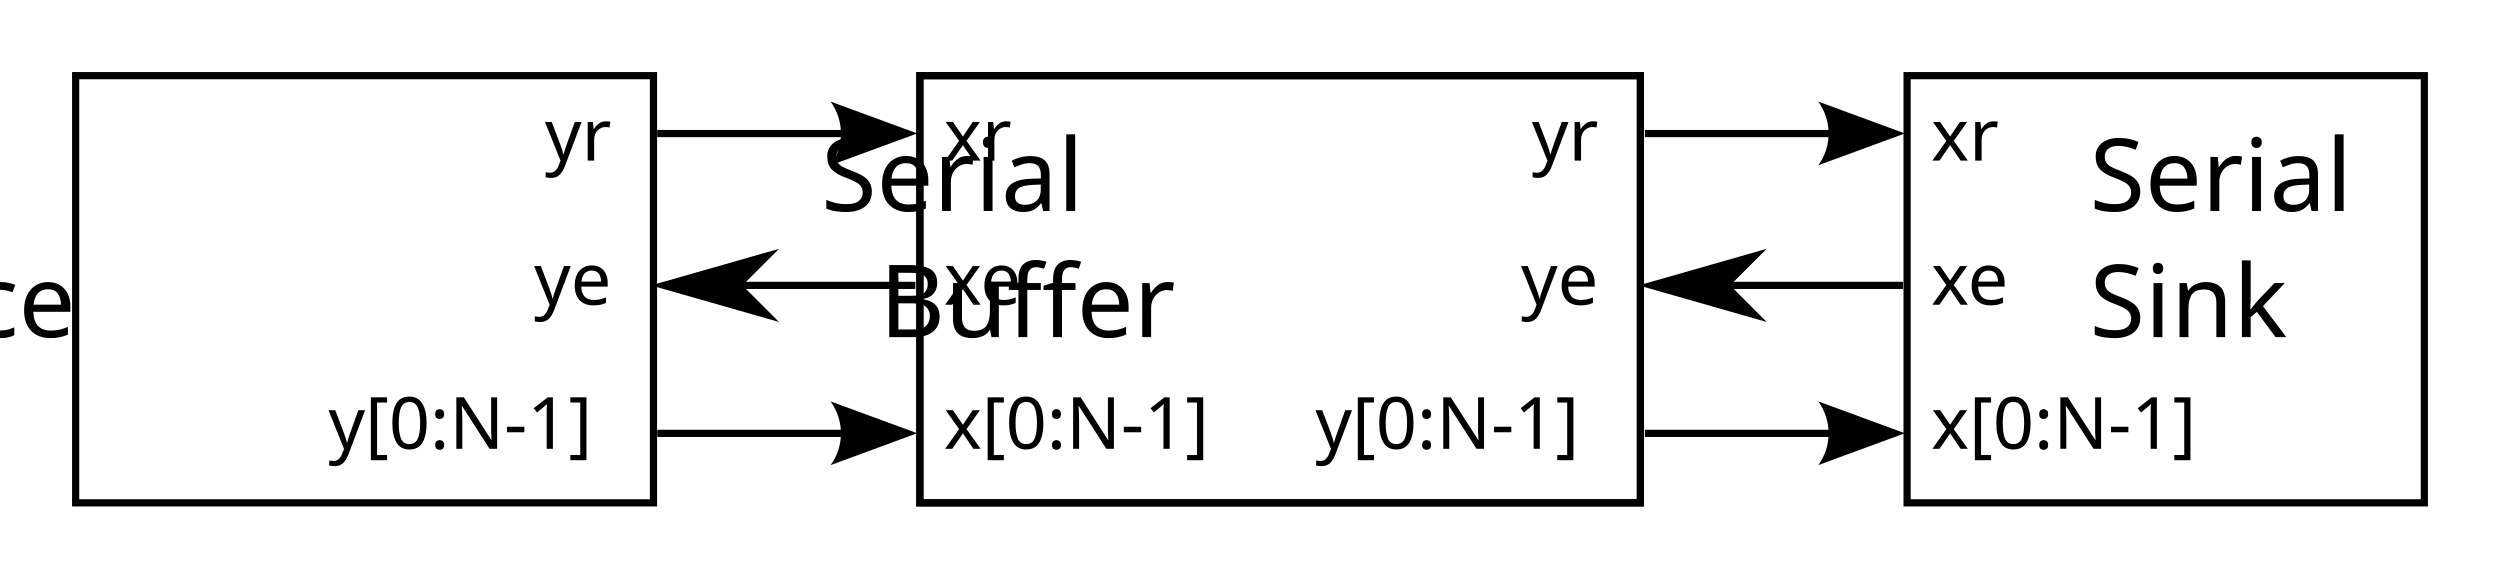
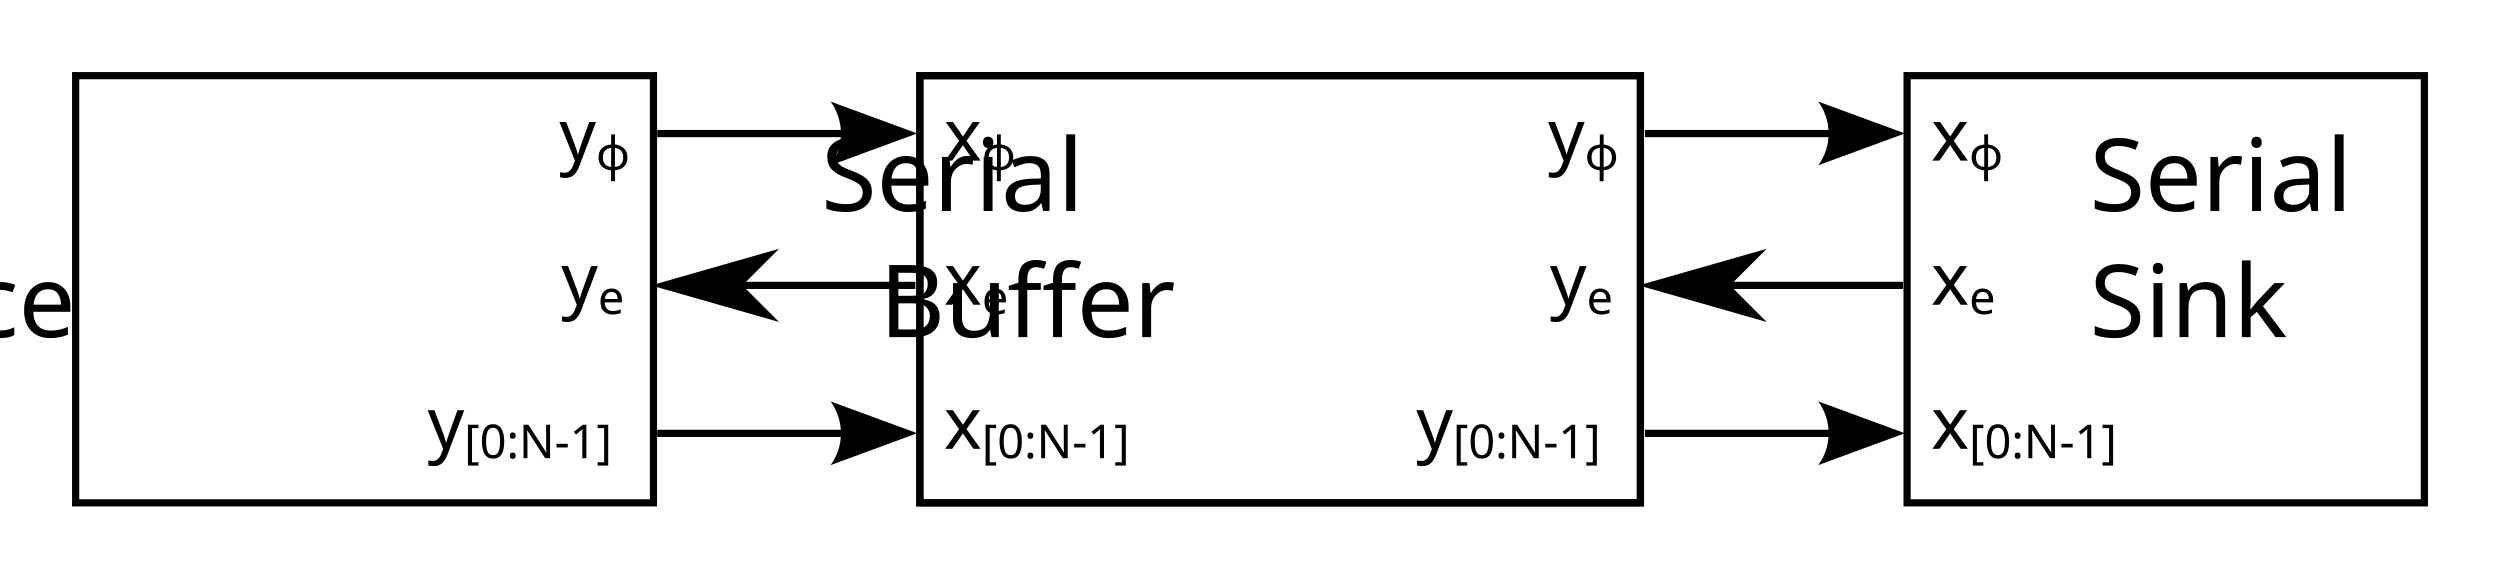
<svg xmlns="http://www.w3.org/2000/svg" width="346.955" height="80.286" id="svg2" version="1.1">
  <defs id="defs4">
    <marker orient="auto" refY="0" refX="0" id="Arrow1Lend" style="overflow:visible">
      <path id="path3798" d="M 0,0 5,-5 -12.5,0 5,5 0,0 z" style="fill-rule:evenodd;stroke:#000000;stroke-width:1pt" transform="matrix(-0.8,0,0,-0.8,-10,0)" />
    </marker>
    <marker orient="auto" refY="0" refX="0" id="Arrow2Lend" style="overflow:visible">
      <path id="path3816" style="fill-rule:evenodd;stroke-width:0.625;stroke-linejoin:round" d="M 8.719,4.034 -2.207,0.016 8.719,-4.002 c -1.745,2.372 -1.735,5.617 -6e-7,8.035 z" transform="matrix(-1.1,0,0,-1.1,-1.1,0)" />
    </marker>
  </defs>
  <g id="layer1" transform="translate(-9.483311,-192.0408)">
    <g id="g4727">
      <path id="path3787" d="m 136.518,231.648 -34.75,0" style="fill:none;stroke:#000000;stroke-width:1px;stroke-linecap:butt;stroke-linejoin:miter;stroke-opacity:1;marker-end:url(#Arrow1Lend)" />
      <path id="path3785" d="m 100.696,210.576 34.75,0" style="fill:none;stroke:#000000;stroke-width:1px;stroke-linecap:butt;stroke-linejoin:miter;stroke-opacity:1;marker-end:url(#Arrow2Lend)" />
      <path id="path3789" d="m 100.696,252.184 34.75,0" style="fill:none;stroke:#000000;stroke-width:1px;stroke-linecap:butt;stroke-linejoin:miter;stroke-opacity:1;marker-end:url(#Arrow2Lend)" />
    </g>
    <rect y="202.541" x="19.983" height="59.286" width="80.19" id="rect4620" style="fill:none;stroke:#000000;stroke-width:1;stroke-linecap:butt;stroke-miterlimit:4;stroke-opacity:1;stroke-dasharray:none;stroke-dashoffset:0" />
-     <text id="text4622" y="221.326" x="71.958" style="font-size:40px;font-style:normal;font-weight:normal;text-align:end;line-height:125%;letter-spacing:0px;word-spacing:0px;text-anchor:end;fill:#000000;fill-opacity:1;stroke:none;font-family:Sans" xml:space="preserve">
-       <tspan style="font-size:14px;text-align:end;text-anchor:end" y="221.326" x="71.958" id="tspan4624">Serial</tspan>
-       <tspan style="font-size:14px;text-align:end;text-anchor:end" id="tspan4626" y="238.826" x="71.958">Source</tspan>
+     <text id="text4622" y="221.326" x="71.958" style="font-size:40px;font-style:normal;font-weight:normal;text-align:end;line-height:125%;letter-spacing:0px;word-spacing:0px;text-anchor:end;fill:#000000;fill-opacity:1;stroke:none;font-family:sans-serif;-inkscape-font-specification:sans-serif;font-stretch:normal;font-variant:normal;" xml:space="preserve">
+       <tspan style="font-size:14px;text-align:end;text-anchor:end;-inkscape-font-specification:sans-serif;font-family:sans-serif;font-weight:normal;font-style:normal;font-stretch:normal;font-variant:normal;" y="221.326" x="71.958" id="tspan4624">Serial</tspan>
+       <tspan style="font-size:14px;text-align:end;text-anchor:end;-inkscape-font-specification:sans-serif;font-family:sans-serif;font-weight:normal;font-style:normal;font-stretch:normal;font-variant:normal;" id="tspan4626" y="238.826" x="71.958">Source</tspan>
    </text>
-     <text xml:space="preserve" style="font-style:normal;font-weight:normal;font-size:40px;line-height:125%;font-family:Sans;letter-spacing:0px;word-spacing:0px;fill:#000000;fill-opacity:1;stroke:none" x="83.593" y="234.326" id="text4640">
-       <tspan id="tspan4642" x="83.593" y="234.326" style="font-size:10px">ye</tspan>
+     <text xml:space="preserve" style="font-style:normal;font-variant:normal;font-weight:normal;font-stretch:normal;font-size:40px;line-height:125%;font-family:sans-serif;-inkscape-font-specification:sans-serif;letter-spacing:0px;word-spacing:0px;fill:#000000;fill-opacity:1;stroke:none" x="87.362" y="234.326" id="text4640">
+       <tspan id="tspan4642" x="87.362" y="234.326" style="font-style:normal;font-variant:normal;font-weight:normal;font-stretch:normal;font-size:10px;font-family:sans-serif;-inkscape-font-specification:sans-serif">y<tspan style="font-size:65%;baseline-shift:sub" id="tspan4198">e</tspan>
+       </tspan>
    </text>
-     <text id="text4644" y="214.326" x="85.102" style="font-style:normal;font-weight:normal;font-size:40px;line-height:125%;font-family:Sans;letter-spacing:0px;word-spacing:0px;fill:#000000;fill-opacity:1;stroke:none" xml:space="preserve">
-       <tspan style="font-size:10px" y="214.326" x="85.102" id="tspan4646">yr</tspan>
+     <text id="text4644" y="214.326" x="87.102" style="font-style:normal;font-variant:normal;font-weight:normal;font-stretch:normal;font-size:40px;line-height:125%;font-family:sans-serif;-inkscape-font-specification:sans-serif;letter-spacing:0px;word-spacing:0px;fill:#000000;fill-opacity:1;stroke:none" xml:space="preserve">
+       <tspan style="font-style:normal;font-variant:normal;font-weight:normal;font-stretch:normal;font-size:10px;font-family:sans-serif;-inkscape-font-specification:sans-serif" y="214.326" x="87.102" id="tspan4646">y<tspan style="font-size:65%;baseline-shift:sub" id="tspan4218">ϕ</tspan>
+       </tspan>
    </text>
-     <text xml:space="preserve" style="font-size:40px;font-style:normal;font-weight:normal;line-height:125%;letter-spacing:0px;word-spacing:0px;fill:#000000;fill-opacity:1;stroke:none;font-family:Sans" x="55.058" y="254.326" id="text4648">
-       <tspan id="tspan4650" x="55.058" y="254.326" style="font-size:10px">y[0:N-1]</tspan>
+     <text xml:space="preserve" style="font-style:normal;font-variant:normal;font-weight:normal;font-stretch:normal;font-size:40px;line-height:125%;font-family:sans-serif;-inkscape-font-specification:sans-serif;letter-spacing:0px;word-spacing:0px;fill:#000000;fill-opacity:1;stroke:none" x="68.815" y="254.326" id="text4648">
+       <tspan id="tspan4650" x="68.815" y="254.326" style="font-style:normal;font-variant:normal;font-weight:normal;font-stretch:normal;font-size:10px;font-family:sans-serif;-inkscape-font-specification:sans-serif">y<tspan style="font-size:65%;baseline-shift:sub" id="tspan4200">[0:N-1]</tspan>
+       </tspan>
    </text>
    <g id="g4688">
      <rect y="202.541" x="137.143" height="59.286" width="100" id="rect2985" style="fill:none;stroke:#000000;stroke-width:1;stroke-linecap:butt;stroke-miterlimit:4;stroke-opacity:1;stroke-dasharray:none;stroke-dashoffset:0" />
-       <text id="text3755" y="221.326" x="188.47" style="font-size:40px;font-style:normal;font-weight:normal;line-height:125%;letter-spacing:0px;word-spacing:0px;fill:#000000;fill-opacity:1;stroke:none;font-family:Sans" xml:space="preserve">
-         <tspan style="font-size:14px;text-align:center;text-anchor:middle" y="221.326" x="188.47" id="tspan3757">Serial</tspan>
-         <tspan style="font-size:14px;text-align:center;text-anchor:middle" id="tspan3759" y="238.826" x="188.47">Buffer</tspan>
+       <text id="text3755" y="221.326" x="188.47" style="font-size:40px;font-style:normal;font-weight:normal;line-height:125%;letter-spacing:0px;word-spacing:0px;fill:#000000;fill-opacity:1;stroke:none;font-family:sans-serif;-inkscape-font-specification:sans-serif;font-stretch:normal;font-variant:normal;" xml:space="preserve">
+         <tspan style="font-size:14px;text-align:center;text-anchor:middle;-inkscape-font-specification:sans-serif;font-family:sans-serif;font-weight:normal;font-style:normal;font-stretch:normal;font-variant:normal;" y="221.326" x="188.47" id="tspan3757">Serial</tspan>
+         <tspan style="font-size:14px;text-align:center;text-anchor:middle;-inkscape-font-specification:sans-serif;font-family:sans-serif;font-weight:normal;font-style:normal;font-stretch:normal;font-variant:normal;" id="tspan3759" y="238.826" x="188.47">Buffer</tspan>
      </text>
-       <text id="text3761" y="214.326" x="140.464" style="font-style:normal;font-weight:normal;font-size:40px;line-height:125%;font-family:Sans;letter-spacing:0px;word-spacing:0px;fill:#000000;fill-opacity:1;stroke:none" xml:space="preserve">
-         <tspan style="font-size:10px" y="214.326" x="140.464" id="tspan3763">xr</tspan>
+       <text id="text3761" y="214.326" x="140.464" style="font-style:normal;font-variant:normal;font-weight:normal;font-stretch:normal;font-size:40px;line-height:125%;font-family:sans-serif;-inkscape-font-specification:sans-serif;letter-spacing:0px;word-spacing:0px;fill:#000000;fill-opacity:1;stroke:none" xml:space="preserve">
+         <tspan style="font-style:normal;font-variant:normal;font-weight:normal;font-stretch:normal;font-size:10px;font-family:sans-serif;-inkscape-font-specification:sans-serif" y="214.326" x="140.464" id="tspan3763">x<tspan style="font-size:65%;baseline-shift:sub" id="tspan4220">ϕ</tspan>
+         </tspan>
      </text>
-       <text xml:space="preserve" style="font-style:normal;font-weight:normal;font-size:40px;line-height:125%;font-family:Sans;letter-spacing:0px;word-spacing:0px;fill:#000000;fill-opacity:1;stroke:none" x="140.464" y="234.326" id="text3765">
-         <tspan id="tspan3767" x="140.464" y="234.326" style="font-size:10px">xe</tspan>
+       <text xml:space="preserve" style="font-style:normal;font-weight:normal;font-size:40px;line-height:125%;font-family:sans-serif;letter-spacing:0px;word-spacing:0px;fill:#000000;fill-opacity:1;stroke:none;-inkscape-font-specification:sans-serif;font-stretch:normal;font-variant:normal;" x="140.464" y="234.326" id="text3765">
+         <tspan id="tspan3767" x="140.464" y="234.326" style="font-size:10px;-inkscape-font-specification:sans-serif;font-family:sans-serif;font-weight:normal;font-style:normal;font-stretch:normal;font-variant:normal;">x<tspan style="font-size:65%;baseline-shift:sub" id="tspan4202">e</tspan>
+         </tspan>
      </text>
-       <text id="text3769" y="254.326" x="140.464" style="font-size:40px;font-style:normal;font-weight:normal;line-height:125%;letter-spacing:0px;word-spacing:0px;fill:#000000;fill-opacity:1;stroke:none;font-family:Sans" xml:space="preserve">
-         <tspan style="font-size:10px" y="254.326" x="140.464" id="tspan3771">x[0:N-1]</tspan>
+       <text id="text3769" y="254.326" x="140.464" style="font-size:40px;font-style:normal;font-weight:normal;line-height:125%;letter-spacing:0px;word-spacing:0px;fill:#000000;fill-opacity:1;stroke:none;font-family:sans-serif;-inkscape-font-specification:sans-serif;font-stretch:normal;font-variant:normal;" xml:space="preserve">
+         <tspan style="font-size:10px;-inkscape-font-specification:sans-serif;font-family:sans-serif;font-weight:normal;font-style:normal;font-stretch:normal;font-variant:normal;" y="254.326" x="140.464" id="tspan3771">x<tspan style="font-size:65%;baseline-shift:sub" id="tspan4204">[0:N-1]</tspan>
+         </tspan>
      </text>
-       <text xml:space="preserve" style="font-style:normal;font-weight:normal;font-size:40px;line-height:125%;font-family:Sans;letter-spacing:0px;word-spacing:0px;fill:#000000;fill-opacity:1;stroke:none" x="220.563" y="234.326" id="text3773">
-         <tspan id="tspan3775" x="220.563" y="234.326" style="font-size:10px">ye</tspan>
+       <text xml:space="preserve" style="font-style:normal;font-variant:normal;font-weight:normal;font-stretch:normal;font-size:40px;line-height:125%;font-family:sans-serif;-inkscape-font-specification:sans-serif;letter-spacing:0px;word-spacing:0px;fill:#000000;fill-opacity:1;stroke:none" x="224.576" y="234.326" id="text3773">
+         <tspan id="tspan3775" x="224.576" y="234.326" style="font-style:normal;font-variant:normal;font-weight:normal;font-stretch:normal;font-size:10px;font-family:sans-serif;-inkscape-font-specification:sans-serif">y<tspan style="font-size:65%;baseline-shift:sub" id="tspan4206">e</tspan>
+         </tspan>
      </text>
-       <text id="text3777" y="214.326" x="222.072" style="font-style:normal;font-weight:normal;font-size:40px;line-height:125%;font-family:Sans;letter-spacing:0px;word-spacing:0px;fill:#000000;fill-opacity:1;stroke:none" xml:space="preserve">
-         <tspan style="font-size:10px" y="214.326" x="222.072" id="tspan3779">yr</tspan>
+       <text id="text3777" y="214.326" x="224.315" style="font-style:normal;font-variant:normal;font-weight:normal;font-stretch:normal;font-size:40px;line-height:125%;font-family:sans-serif;-inkscape-font-specification:sans-serif;letter-spacing:0px;word-spacing:0px;fill:#000000;fill-opacity:1;stroke:none" xml:space="preserve">
+         <tspan style="font-style:normal;font-variant:normal;font-weight:normal;font-stretch:normal;font-size:10px;font-family:sans-serif;-inkscape-font-specification:sans-serif" y="214.326" x="224.315" id="tspan3779">y<tspan style="font-size:65%;baseline-shift:sub" id="tspan4216">ϕ</tspan>
+         </tspan>
      </text>
-       <text xml:space="preserve" style="font-size:40px;font-style:normal;font-weight:normal;line-height:125%;letter-spacing:0px;word-spacing:0px;fill:#000000;fill-opacity:1;stroke:none;font-family:Sans" x="192.028" y="254.326" id="text3781">
-         <tspan id="tspan3783" x="192.028" y="254.326" style="font-size:10px">y[0:N-1]</tspan>
+       <text xml:space="preserve" style="font-style:normal;font-variant:normal;font-weight:normal;font-stretch:normal;font-size:40px;line-height:125%;font-family:sans-serif;-inkscape-font-specification:sans-serif;letter-spacing:0px;word-spacing:0px;fill:#000000;fill-opacity:1;stroke:none" x="206.028" y="254.326" id="text3781">
+         <tspan id="tspan3783" x="206.028" y="254.326" style="font-style:normal;font-variant:normal;font-weight:normal;font-stretch:normal;font-size:10px;font-family:sans-serif;-inkscape-font-specification:sans-serif">y<tspan style="font-size:65%;baseline-shift:sub" id="tspan4208">[0:N-1]</tspan>
+         </tspan>
      </text>
      <rect style="fill:none;stroke:#000000;stroke-width:1;stroke-linecap:butt;stroke-miterlimit:4;stroke-opacity:1;stroke-dasharray:none;stroke-dashoffset:0" id="rect4652" width="100" height="59.286" x="137.143" y="202.541" />
    </g>
    <g id="g4756" transform="translate(-66,0)">
-       <text xml:space="preserve" style="font-size:40px;font-style:normal;font-weight:normal;text-align:start;line-height:125%;letter-spacing:0px;word-spacing:0px;text-anchor:start;fill:#000000;fill-opacity:1;stroke:none;font-family:Sans" x="365.48" y="221.326" id="text4656">
-         <tspan id="tspan4658" x="365.48" y="221.326" style="font-size:14px;text-align:start;text-anchor:start">Serial</tspan>
-         <tspan x="365.48" y="238.826" id="tspan4660" style="font-size:14px;text-align:start;text-anchor:start">Sink</tspan>
+       <text xml:space="preserve" style="font-size:40px;font-style:normal;font-weight:normal;text-align:start;line-height:125%;letter-spacing:0px;word-spacing:0px;text-anchor:start;fill:#000000;fill-opacity:1;stroke:none;font-family:sans-serif;-inkscape-font-specification:sans-serif;font-stretch:normal;font-variant:normal;" x="365.48" y="221.326" id="text4656">
+         <tspan id="tspan4658" x="365.48" y="221.326" style="font-size:14px;text-align:start;text-anchor:start;-inkscape-font-specification:sans-serif;font-family:sans-serif;font-weight:normal;font-style:normal;font-stretch:normal;font-variant:normal;">Serial</tspan>
+         <tspan x="365.48" y="238.826" id="tspan4660" style="font-size:14px;text-align:start;text-anchor:start;-inkscape-font-specification:sans-serif;font-family:sans-serif;font-weight:normal;font-style:normal;font-stretch:normal;font-variant:normal;">Sink</tspan>
      </text>
-       <text xml:space="preserve" style="font-style:normal;font-weight:normal;font-size:40px;line-height:125%;font-family:Sans;letter-spacing:0px;word-spacing:0px;fill:#000000;fill-opacity:1;stroke:none" x="343.474" y="214.326" id="text4662">
-         <tspan id="tspan4664" x="343.474" y="214.326" style="font-size:10px">xr</tspan>
+       <text xml:space="preserve" style="font-style:normal;font-variant:normal;font-weight:normal;font-stretch:normal;font-size:40px;line-height:125%;font-family:sans-serif;-inkscape-font-specification:sans-serif;letter-spacing:0px;word-spacing:0px;fill:#000000;fill-opacity:1;stroke:none" x="343.474" y="214.326" id="text4662">
+         <tspan id="tspan4664" x="343.474" y="214.326" style="font-style:normal;font-variant:normal;font-weight:normal;font-stretch:normal;font-size:10px;font-family:sans-serif;-inkscape-font-specification:sans-serif">x<tspan style="font-size:65%;baseline-shift:sub" id="tspan4214">ϕ</tspan>
+         </tspan>
      </text>
-       <text id="text4666" y="234.326" x="343.474" style="font-style:normal;font-weight:normal;font-size:40px;line-height:125%;font-family:Sans;letter-spacing:0px;word-spacing:0px;fill:#000000;fill-opacity:1;stroke:none" xml:space="preserve">
-         <tspan style="font-size:10px" y="234.326" x="343.474" id="tspan4668">xe</tspan>
+       <text id="text4666" y="234.326" x="343.474" style="font-style:normal;font-weight:normal;font-size:40px;line-height:125%;font-family:sans-serif;letter-spacing:0px;word-spacing:0px;fill:#000000;fill-opacity:1;stroke:none;-inkscape-font-specification:sans-serif;font-stretch:normal;font-variant:normal;" xml:space="preserve">
+         <tspan style="font-size:10px;-inkscape-font-specification:sans-serif;font-family:sans-serif;font-weight:normal;font-style:normal;font-stretch:normal;font-variant:normal;" y="234.326" x="343.474" id="tspan4668">x<tspan style="font-size:65%;baseline-shift:sub" id="tspan4210">e</tspan>
+         </tspan>
      </text>
-       <text xml:space="preserve" style="font-size:40px;font-style:normal;font-weight:normal;line-height:125%;letter-spacing:0px;word-spacing:0px;fill:#000000;fill-opacity:1;stroke:none;font-family:Sans" x="343.474" y="254.326" id="text4670">
-         <tspan id="tspan4672" x="343.474" y="254.326" style="font-size:10px">x[0:N-1]</tspan>
+       <text xml:space="preserve" style="font-size:40px;font-style:normal;font-weight:normal;line-height:125%;letter-spacing:0px;word-spacing:0px;fill:#000000;fill-opacity:1;stroke:none;font-family:sans-serif;-inkscape-font-specification:sans-serif;font-stretch:normal;font-variant:normal;" x="343.474" y="254.326" id="text4670">
+         <tspan id="tspan4672" x="343.474" y="254.326" style="font-size:10px;-inkscape-font-specification:sans-serif;font-family:sans-serif;font-weight:normal;font-style:normal;font-stretch:normal;font-variant:normal;">x<tspan style="font-size:65%;baseline-shift:sub" id="tspan4212">[0:N-1]</tspan>
+         </tspan>
      </text>
      <rect y="202.541" x="340.153" height="59.286" width="71.786" id="rect4686" style="fill:none;stroke:#000000;stroke-width:1;stroke-linecap:butt;stroke-miterlimit:4;stroke-opacity:1;stroke-dasharray:none;stroke-dashoffset:0" />
    </g>
    <g id="g4740">
      <path id="path4742" d="m 237.768,210.576 34.75,0" style="fill:none;stroke:#000000;stroke-width:1px;stroke-linecap:butt;stroke-linejoin:miter;stroke-opacity:1;marker-end:url(#Arrow2Lend)" />
      <path id="path4744" d="m 273.589,231.648 -34.75,0" style="fill:none;stroke:#000000;stroke-width:1px;stroke-linecap:butt;stroke-linejoin:miter;stroke-opacity:1;marker-end:url(#Arrow1Lend)" />
      <path id="path4746" d="m 237.768,252.184 34.75,0" style="fill:none;stroke:#000000;stroke-width:1px;stroke-linecap:butt;stroke-linejoin:miter;stroke-opacity:1;marker-end:url(#Arrow2Lend)" />
    </g>
  </g>
</svg>
